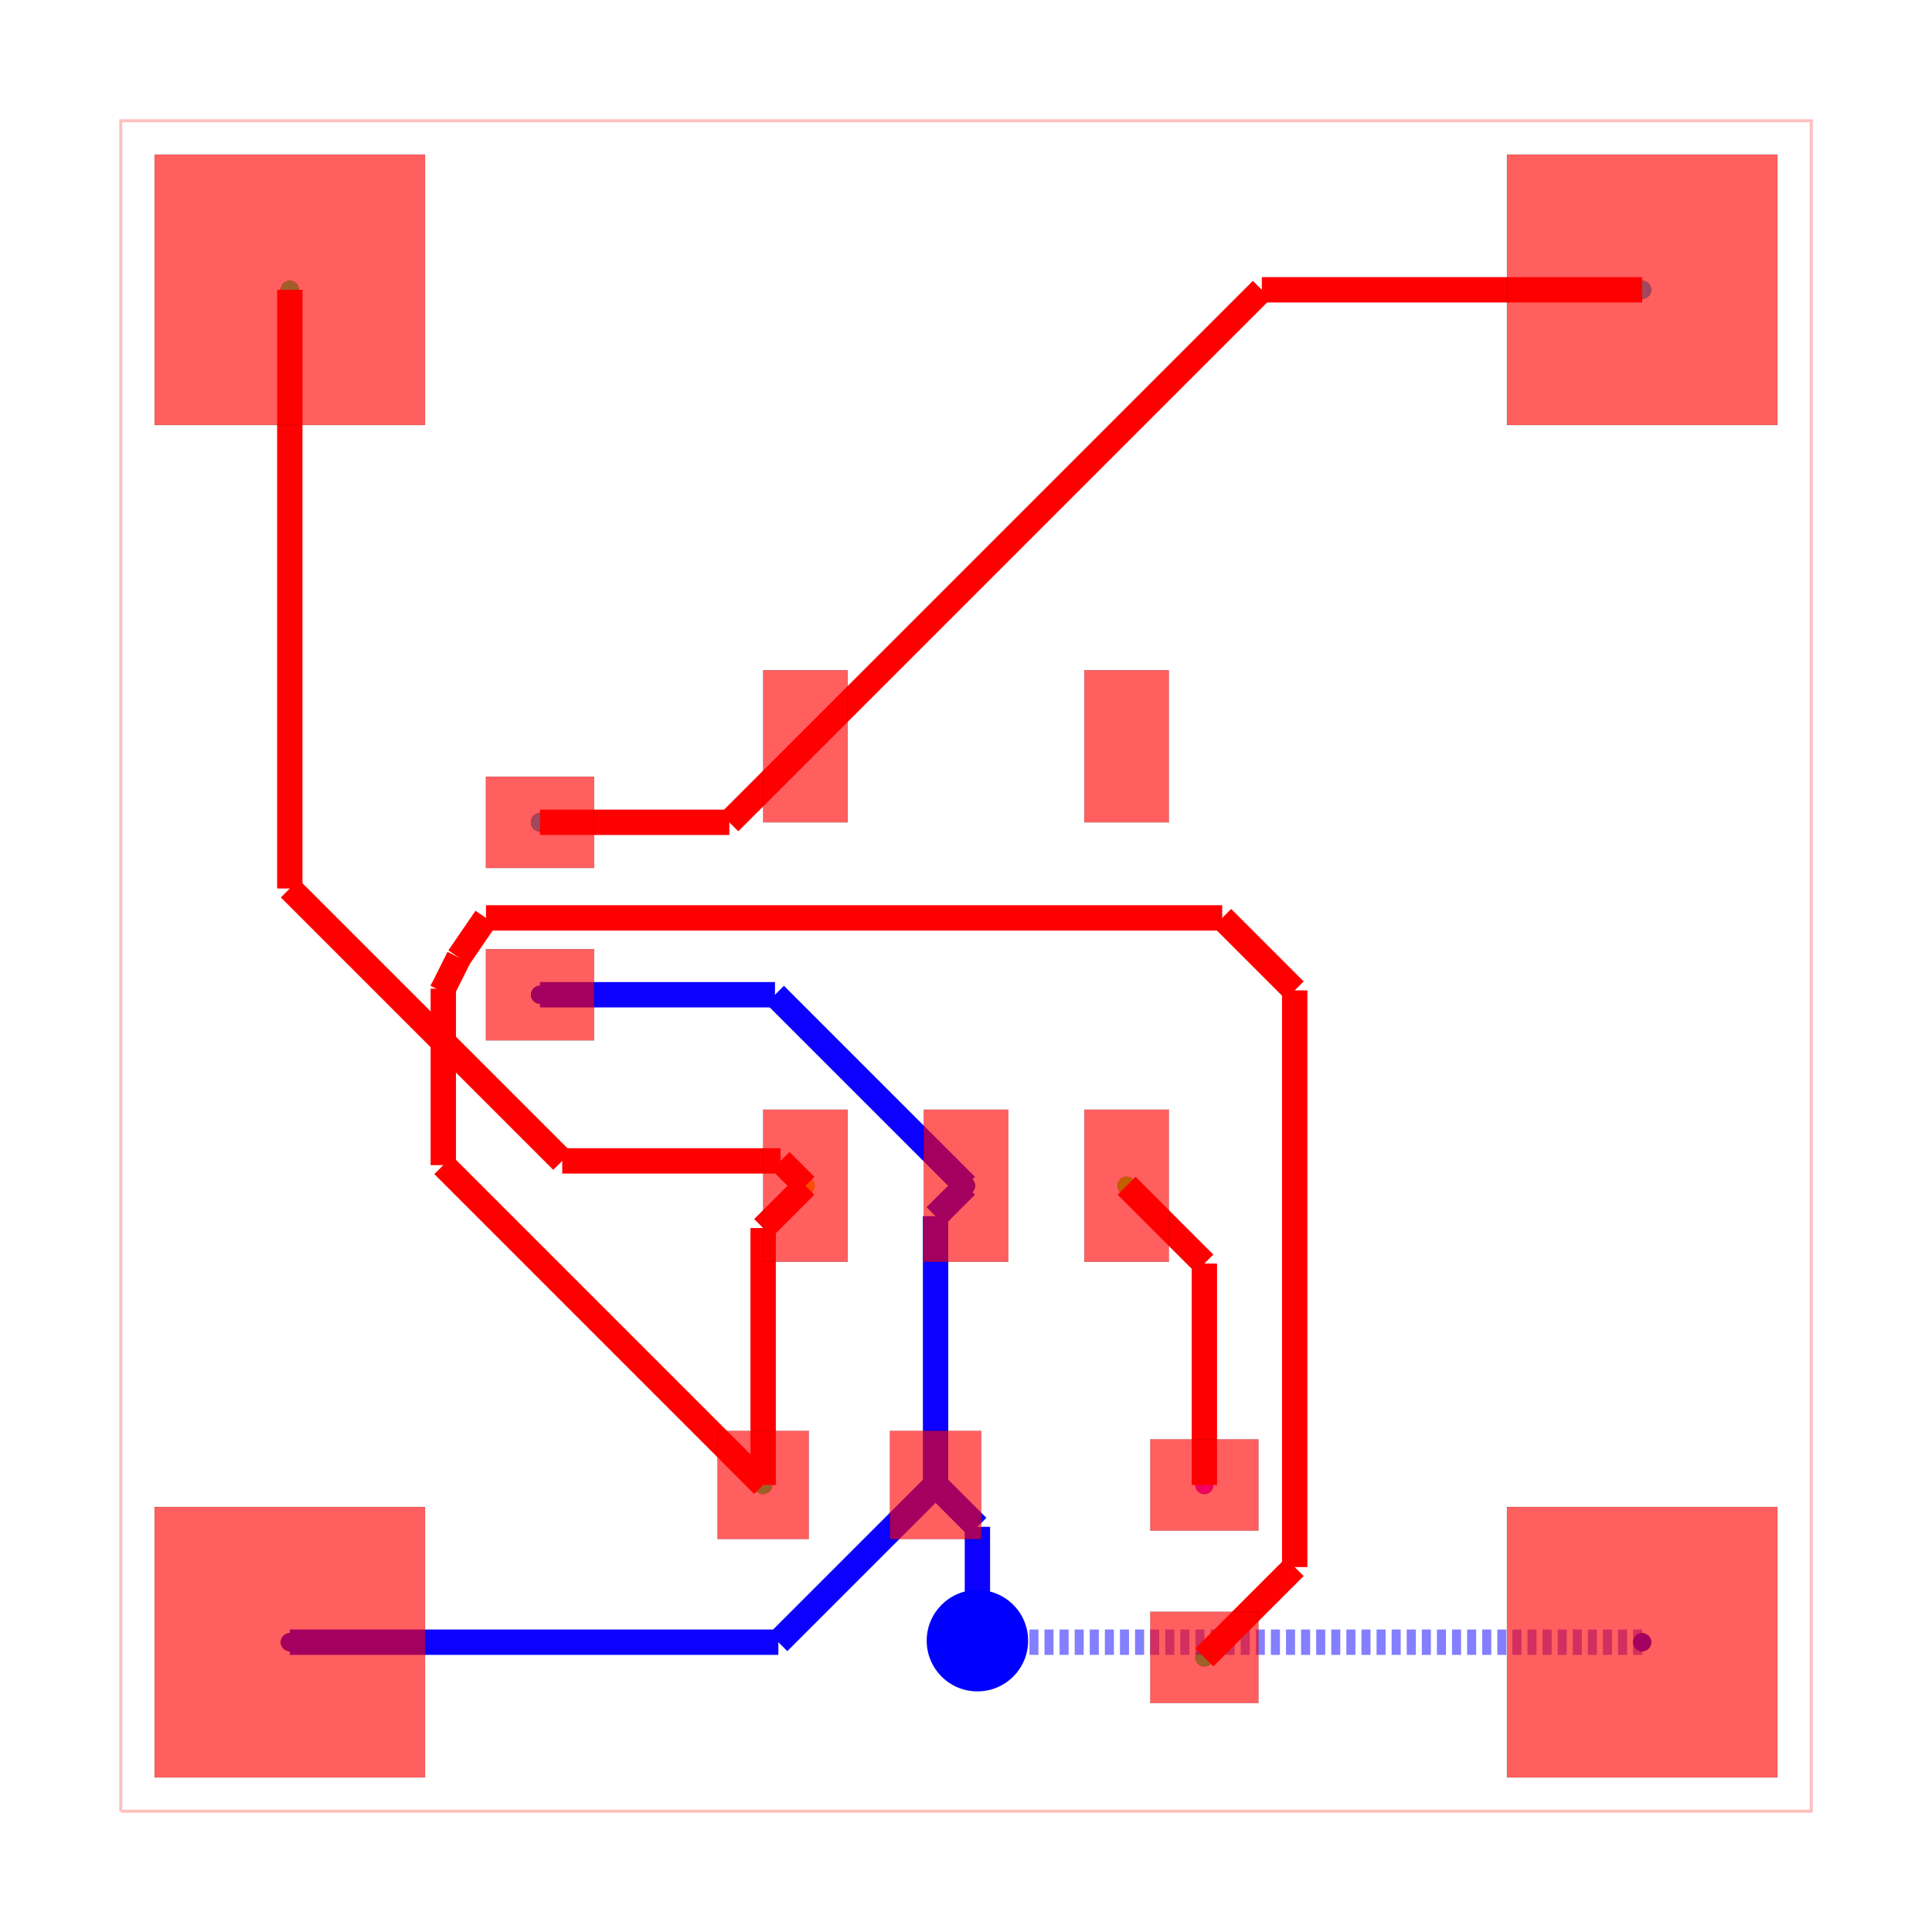
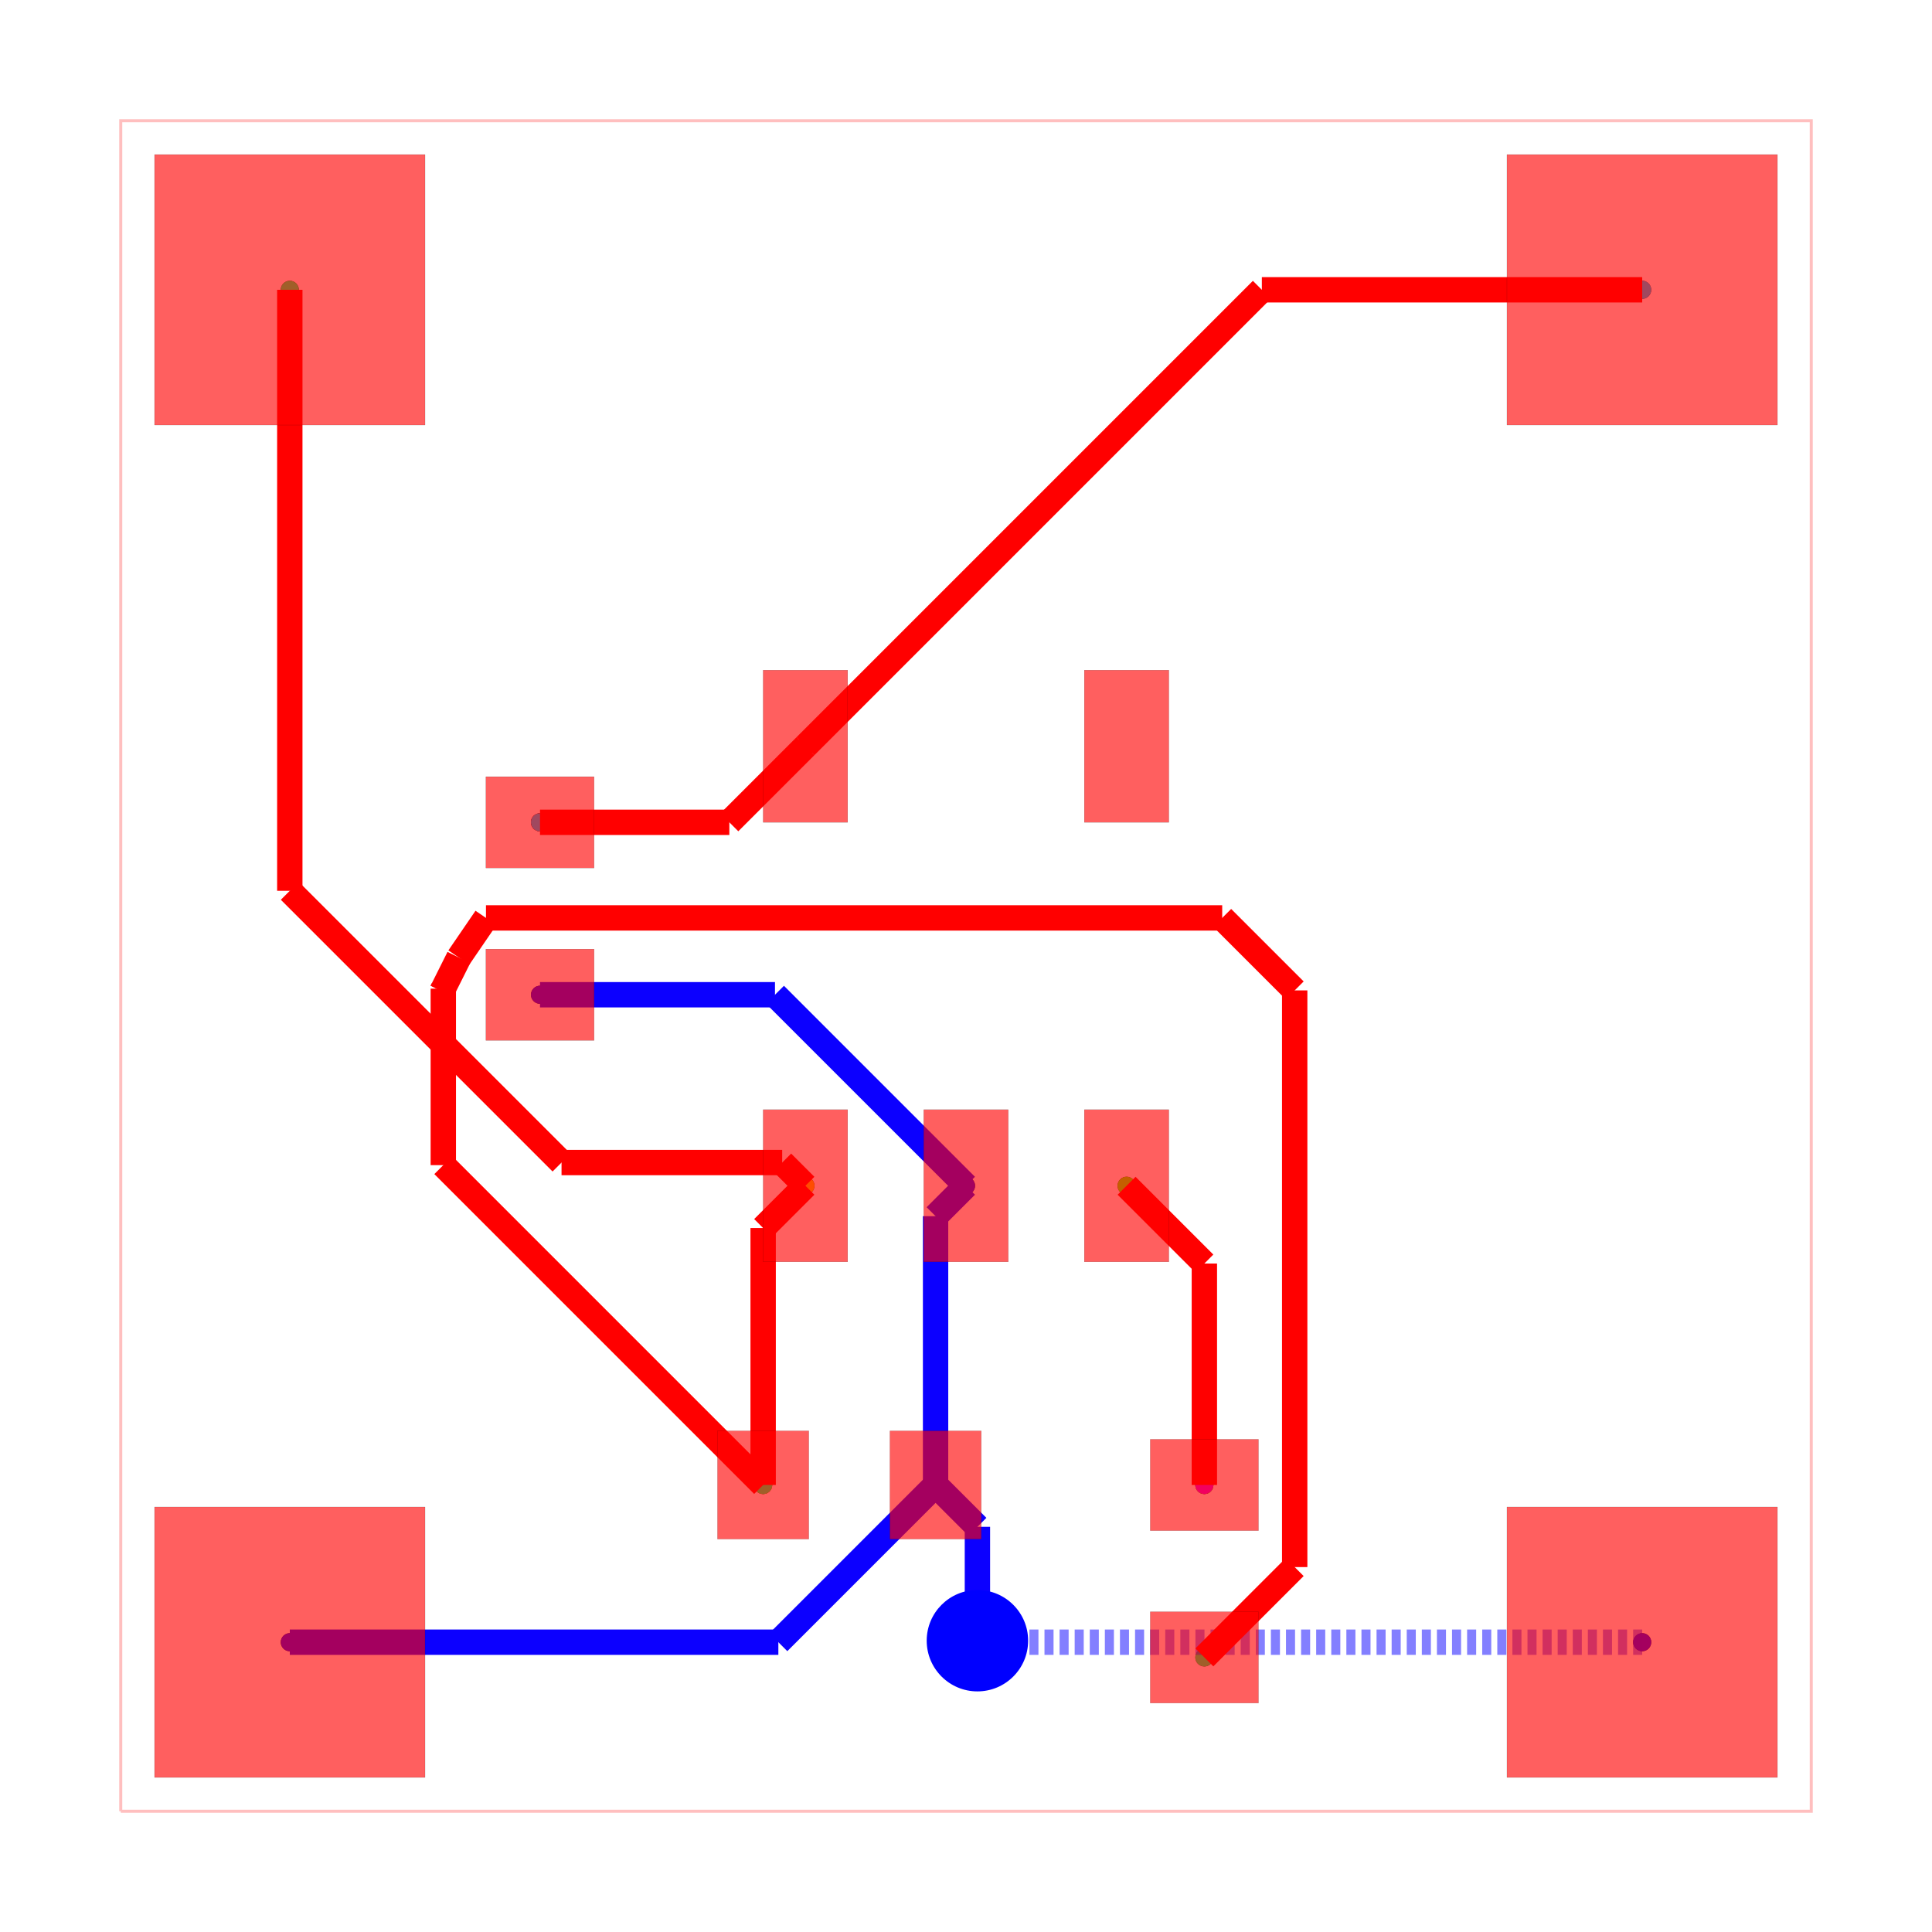
<svg xmlns="http://www.w3.org/2000/svg" width="640" height="640" viewBox="0 0 640 640">
  <rect width="100%" height="100%" fill="white" />
  <g>
    <circle data-type="point" data-label="source_trace_5 pcb_port_9" data-x="2.4800405000001375" data-y="5.849972899999968" cx="178.882" cy="272.402" r="3" fill="black" />
  </g>
  <g>
    <circle data-type="point" data-label="source_trace_5 pcb_port_8" data-x="4.050040000000138" data-y="6.299971999999968" cx="266.802" cy="247.202" r="3" fill="black" />
  </g>
  <g>
    <circle data-type="point" data-label="source_trace_9 pcb_port_11" data-x="3.8000405000001383" data-y="1.9300289000000315" cx="252.802" cy="491.918" r="3" fill="black" />
  </g>
  <g>
    <circle data-type="point" data-label="source_trace_9 pcb_port_4" data-x="4.050040000000138" data-y="3.7000280000000316" cx="266.802" cy="392.798" r="3" fill="black" />
  </g>
  <g>
    <circle data-type="point" data-label="source_trace_12 pcb_port_14" data-x="6.410040500000138" data-y="1.9300289000000315" cx="398.962" cy="491.918" r="3" fill="black" />
  </g>
  <g>
    <circle data-type="point" data-label="source_trace_12 pcb_port_6" data-x="5.949959999999862" data-y="3.7000280000000316" cx="373.198" cy="392.798" r="3" fill="black" />
  </g>
  <g>
    <circle data-type="point" data-label="source_net_0 pcb_port_1" data-x="1" data-y="9" cx="96" cy="96" r="3" fill="black" />
  </g>
  <g>
    <circle data-type="point" data-label="source_net_0 pcb_port_11" data-x="3.8000405000001383" data-y="1.9300289000000315" cx="252.802" cy="491.918" r="3" fill="black" />
  </g>
  <g>
    <circle data-type="point" data-label="source_net_0 pcb_port_13" data-x="6.410040500000138" data-y="0.9100289000000319" cx="398.962" cy="549.038" r="3" fill="black" />
  </g>
  <g>
    <circle data-type="point" data-label="source_net_1 pcb_port_2" data-x="9" data-y="9" cx="544" cy="96" r="3" fill="black" />
  </g>
  <g>
    <circle data-type="point" data-label="source_net_1 pcb_port_9" data-x="2.4800405000001375" data-y="5.849972899999968" cx="178.882" cy="272.402" r="3" fill="black" />
  </g>
  <g>
    <circle data-type="point" data-label="source_net_2 pcb_port_0" data-x="1" data-y="1" cx="96" cy="544" r="3" fill="black" />
  </g>
  <g>
    <circle data-type="point" data-label="source_net_2 pcb_port_10" data-x="2.4800405000001375" data-y="4.8299728999999685" cx="178.882" cy="329.522" r="3" fill="black" />
  </g>
  <g>
    <circle data-type="point" data-label="source_net_2 pcb_port_12" data-x="4.820040500000138" data-y="1.9300289000000315" cx="309.922" cy="491.918" r="3" fill="black" />
  </g>
  <g>
    <circle data-type="point" data-label="source_net_2 pcb_port_5" data-x="4.999999999999943" data-y="3.7000280000000316" cx="320" cy="392.798" r="3" fill="black" />
  </g>
  <g>
    <circle data-type="point" data-label="source_net_2 pcb_port_3" data-x="9" data-y="1" cx="544" cy="544" r="3" fill="black" />
  </g>
  <g>
    <circle data-type="point" data-label="source_net_3 pcb_port_14" data-x="6.410040500000138" data-y="1.9300289000000315" cx="398.962" cy="491.918" r="3" fill="black" />
  </g>
  <g>
    <circle data-type="point" data-label="source_trace_5 (top)" data-x="2.4800405000001375" data-y="5.849972899999968" cx="178.882" cy="272.402" r="3" fill="hsl(0, 100%, 50%)" />
  </g>
  <g>
    <circle data-type="point" data-label="source_trace_5 (top)" data-x="4.050040000000138" data-y="6.299971999999968" cx="266.802" cy="247.202" r="3" fill="hsl(0, 100%, 50%)" />
  </g>
  <g>
    <circle data-type="point" data-label="source_trace_9 (top)" data-x="3.8000405000001383" data-y="1.9300289000000315" cx="252.802" cy="491.918" r="3" fill="hsl(48.571, 100%, 50%)" />
  </g>
  <g>
    <circle data-type="point" data-label="source_trace_9 (top)" data-x="4.050040000000138" data-y="3.7000280000000316" cx="266.802" cy="392.798" r="3" fill="hsl(48.571, 100%, 50%)" />
  </g>
  <g>
    <circle data-type="point" data-label="source_trace_12 (top)" data-x="6.410040500000138" data-y="1.9300289000000315" cx="398.962" cy="491.918" r="3" fill="hsl(97.143, 100%, 50%)" />
  </g>
  <g>
    <circle data-type="point" data-label="source_trace_12 (top)" data-x="5.949959999999862" data-y="3.7000280000000316" cx="373.198" cy="392.798" r="3" fill="hsl(97.143, 100%, 50%)" />
  </g>
  <g>
    <circle data-type="point" data-label="source_net_0 (top)" data-x="1" data-y="9" cx="96" cy="96" r="3" fill="hsl(145.714, 100%, 50%)" />
  </g>
  <g>
    <circle data-type="point" data-label="source_net_0 (top)" data-x="3.8000405000001383" data-y="1.9300289000000315" cx="252.802" cy="491.918" r="3" fill="hsl(145.714, 100%, 50%)" />
  </g>
  <g>
    <circle data-type="point" data-label="source_net_0 (top)" data-x="6.410040500000138" data-y="0.9100289000000319" cx="398.962" cy="549.038" r="3" fill="hsl(145.714, 100%, 50%)" />
  </g>
  <g>
    <circle data-type="point" data-label="source_net_1 (top)" data-x="9" data-y="9" cx="544" cy="96" r="3" fill="hsl(194.286, 100%, 50%)" />
  </g>
  <g>
    <circle data-type="point" data-label="source_net_1 (top)" data-x="2.4800405000001375" data-y="5.849972899999968" cx="178.882" cy="272.402" r="3" fill="hsl(194.286, 100%, 50%)" />
  </g>
  <g>
    <circle data-type="point" data-label="source_net_2 (top)" data-x="1" data-y="1" cx="96" cy="544" r="3" fill="hsl(242.857, 100%, 50%)" />
  </g>
  <g>
    <circle data-type="point" data-label="source_net_2 (top)" data-x="2.4800405000001375" data-y="4.8299728999999685" cx="178.882" cy="329.522" r="3" fill="hsl(242.857, 100%, 50%)" />
  </g>
  <g>
    <circle data-type="point" data-label="source_net_2 (top)" data-x="4.820040500000138" data-y="1.9300289000000315" cx="309.922" cy="491.918" r="3" fill="hsl(242.857, 100%, 50%)" />
  </g>
  <g>
    <circle data-type="point" data-label="source_net_2 (top)" data-x="4.999999999999943" data-y="3.7000280000000316" cx="320" cy="392.798" r="3" fill="hsl(242.857, 100%, 50%)" />
  </g>
  <g>
    <circle data-type="point" data-label="source_net_2 (top)" data-x="9" data-y="1" cx="544" cy="544" r="3" fill="hsl(242.857, 100%, 50%)" />
  </g>
  <g>
    <circle data-type="point" data-label="source_net_3 (top)" data-x="6.410040500000138" data-y="1.9300289000000315" cx="398.962" cy="491.918" r="3" fill="hsl(291.429, 100%, 50%)" />
  </g>
  <g>
    <polyline data-points="0,0 10,0 10,10 0,10 0,0" data-type="line" data-label="" points="40,600 600,600 600,40 40,40 40,600" fill="none" stroke="rgba(255,0,0,0.25)" stroke-width="1px" />
  </g>
  <g>
    <polyline data-points="4.820040500000138,1.9300289000000315 4.820040500000138,3.5200685000002263" data-type="line" data-label="" points="309.922,491.918 309.922,402.876" fill="none" stroke="hsl(242.857, 100%, 50%)" stroke-width="8.4" />
  </g>
  <g>
    <polyline data-points="4.820040500000138,3.5200685000002263 4.999999999999943,3.7000280000000316" data-type="line" data-label="" points="309.922,402.876 320,392.798" fill="none" stroke="hsl(242.857, 100%, 50%)" stroke-width="8.4" />
  </g>
  <g>
    <polyline data-points="2.4800405000001375,4.8299728999999685 3.8700551000000063,4.8299728999999685" data-type="line" data-label="" points="178.882,329.522 256.723,329.522" fill="none" stroke="hsl(242.857, 100%, 50%)" stroke-width="8.4" />
  </g>
  <g>
    <polyline data-points="3.8700551000000063,4.8299728999999685 4.999999999999943,3.7000280000000316" data-type="line" data-label="" points="256.723,329.522 320,392.798" fill="none" stroke="hsl(242.857, 100%, 50%)" stroke-width="8.4" />
  </g>
  <g>
    <polyline data-points="1,1 3.8900116000001064,1" data-type="line" data-label="" points="96,544 257.841,544" fill="none" stroke="hsl(242.857, 100%, 50%)" stroke-width="8.4" />
  </g>
  <g>
    <polyline data-points="3.8900116000001064,1 4.820040500000138,1.9300289000000315" data-type="line" data-label="" points="257.841,544 309.922,491.918" fill="none" stroke="hsl(242.857, 100%, 50%)" stroke-width="8.4" />
  </g>
  <g>
    <polyline data-points="9,1 5.25,1" data-type="line" data-label="" points="544,544 334,544" fill="none" stroke="rgba(8,0,255,0.5)" stroke-width="8.4" stroke-dasharray="3 2" />
  </g>
  <g>
    <polyline data-points="5.25,1 5.25,1" data-type="line" data-label="" points="334,544 334,544" fill="none" stroke="rgba(8,0,255,0.5)" stroke-width="8.4" stroke-dasharray="3 2" />
  </g>
  <g>
    <polyline data-points="5.25,1 5.0675405000001374,1.008993335328522" data-type="line" data-label="" points="334,544 323.782,543.496" fill="none" stroke="rgba(8,0,255,0.5)" stroke-width="8.4" stroke-dasharray="3 2" />
  </g>
  <g>
    <polyline data-points="5.0675405000001374,1.008993335328522 5.0675405000001374,1.6825289000000319" data-type="line" data-label="" points="323.782,543.496 323.782,505.778" fill="none" stroke="hsl(242.857, 100%, 50%)" stroke-width="8.4" />
  </g>
  <g>
    <polyline data-points="5.0675405000001374,1.6825289000000319 4.820040500000138,1.9300289000000315" data-type="line" data-label="" points="323.782,505.778 309.922,491.918" fill="none" stroke="hsl(242.857, 100%, 50%)" stroke-width="8.4" />
  </g>
  <g>
    <polyline data-points="6.410040500000138,1.9300289000000315 6.410040500000138,3.239947499999756" data-type="line" data-label="" points="398.962,491.918 398.962,418.563" fill="none" stroke="red" stroke-width="8.4" />
  </g>
  <g>
    <polyline data-points="6.410040500000138,3.239947499999756 5.949959999999862,3.7000280000000316" data-type="line" data-label="" points="398.962,418.563 373.198,392.798" fill="none" stroke="red" stroke-width="8.4" />
  </g>
  <g>
    <polyline data-points="3.8000405000001383,1.9300289000000315 3.8000405000001383,3.450028500000032" data-type="line" data-label="" points="252.802,491.918 252.802,406.798" fill="none" stroke="red" stroke-width="8.4" />
  </g>
  <g>
    <polyline data-points="3.8000405000001383,3.450028500000032 4.050040000000138,3.7000280000000316" data-type="line" data-label="" points="252.802,406.798 266.802,392.798" fill="none" stroke="red" stroke-width="8.4" />
  </g>
  <g>
    <polyline data-points="6.410040500000138,0.9100289000000319 6.944363370941741,1.4443517709416356" data-type="line" data-label="" points="398.962,549.038 428.884,519.116" fill="none" stroke="red" stroke-width="8.4" />
  </g>
  <g>
    <polyline data-points="6.944363370941741,1.4443517709416356 6.944363370941741,4.855636629058261" data-type="line" data-label="" points="428.884,519.116 428.884,328.084" fill="none" stroke="red" stroke-width="8.4" />
  </g>
  <g>
    <polyline data-points="6.944363370941741,4.855636629058261 6.5155339276857696,5.284466072314233" data-type="line" data-label="" points="428.884,328.084 404.87,304.07" fill="none" stroke="red" stroke-width="8.4" />
  </g>
  <g>
    <polyline data-points="6.5155339276857696,5.284466072314233 2.160406034286432,5.284466072314233" data-type="line" data-label="" points="404.87,304.07 160.983,304.07" fill="none" stroke="red" stroke-width="8.4" />
  </g>
  <g>
    <polyline data-points="2.160406034286432,5.284466072314233 2.000000000000001,5.050027100000029" data-type="line" data-label="" points="160.983,304.07 152,317.198" fill="none" stroke="red" stroke-width="8.4" />
  </g>
  <g>
    <polyline data-points="2.000000000000001,5.050027100000029 1.9000000000000008,4.8500271000000295" data-type="line" data-label="" points="152,317.198 146.4,328.398" fill="none" stroke="red" stroke-width="8.4" />
  </g>
  <g>
    <polyline data-points="1.9000000000000008,4.8500271000000295 1.9080284914702752,4.866084082940579" data-type="line" data-label="" points="146.4,328.398 146.85,327.499" fill="none" stroke="red" stroke-width="8.4" />
  </g>
  <g>
    <polyline data-points="1.9080284914702752,4.866084082940579 1.9080284914702752,3.8220409085298943" data-type="line" data-label="" points="146.85,327.499 146.85,385.966" fill="none" stroke="red" stroke-width="8.4" />
  </g>
  <g>
    <polyline data-points="1.9080284914702752,3.8220409085298943 3.8000405000001383,1.9300289000000315" data-type="line" data-label="" points="146.85,385.966 252.802,491.918" fill="none" stroke="red" stroke-width="8.4" />
  </g>
  <g>
-     <polyline data-points="1,9 1,5.458519731675567" data-type="line" data-label="" points="96,96 96,294.323" fill="none" stroke="red" stroke-width="8.4" />
-   </g>
-   <g>
-     <polyline data-points="1,5.458519731675567 2.6114526786049472,3.84706705307062" data-type="line" data-label="" points="96,294.323 186.241,384.564" fill="none" stroke="red" stroke-width="8.4" />
-   </g>
-   <g>
-     <polyline data-points="2.6114526786049472,3.84706705307062 3.9030009469295495,3.84706705307062" data-type="line" data-label="" points="186.241,384.564 258.568,384.564" fill="none" stroke="red" stroke-width="8.4" />
-   </g>
-   <g>
-     <polyline data-points="3.9030009469295495,3.84706705307062 4.050040000000138,3.7000280000000316" data-type="line" data-label="" points="258.568,384.564 266.802,392.798" fill="none" stroke="red" stroke-width="8.4" />
+     <polyline data-points="1,9 1,5.444838289014948" data-type="line" data-label="" points="96,96 96,295.089" fill="none" stroke="red" stroke-width="8.4" />
+   </g>
+   <g>
+     <polyline data-points="1,5.444838289014948 2.6074449590428728,3.8373933299720755" data-type="line" data-label="" points="96,295.089 186.017,385.106" fill="none" stroke="red" stroke-width="8.4" />
+   </g>
+   <g>
+     <polyline data-points="2.6074449590428728,3.8373933299720755 3.912674670028094,3.8373933299720755" data-type="line" data-label="" points="186.017,385.106 259.11,385.106" fill="none" stroke="red" stroke-width="8.4" />
+   </g>
+   <g>
+     <polyline data-points="3.912674670028094,3.8373933299720755 4.050040000000138,3.7000280000000316" data-type="line" data-label="" points="259.11,385.106 266.802,392.798" fill="none" stroke="red" stroke-width="8.4" />
  </g>
  <g>
    <polyline data-points="2.4800405000001375,5.849972899999968 3.6000409000001374,5.849972899999968" data-type="line" data-label="" points="178.882,272.402 241.602,272.402" fill="none" stroke="red" stroke-width="8.4" />
  </g>
  <g>
    <polyline data-points="3.6000409000001374,5.849972899999968 4.050040000000138,6.299971999999968" data-type="line" data-label="" points="241.602,272.402 266.802,247.202" fill="none" stroke="red" stroke-width="8.4" />
  </g>
  <g>
    <polyline data-points="9,9 6.750068000000169,9" data-type="line" data-label="" points="544,96 418.004,96" fill="none" stroke="red" stroke-width="8.4" />
  </g>
  <g>
    <polyline data-points="6.750068000000169,9 4.050040000000138,6.299971999999968" data-type="line" data-label="" points="418.004,96 266.802,247.202" fill="none" stroke="red" stroke-width="8.4" />
  </g>
  <g>
    <rect data-type="rect" data-label="top" data-x="4.050040000000138" data-y="3.7000280000000316" x="252.802" y="367.598" width="28" height="50.4" fill="rgba(255,0,0,0.25)" stroke="black" stroke-width="0.018" />
  </g>
  <g>
    <rect data-type="rect" data-label="top" data-x="4.999999999999943" data-y="3.7000280000000316" x="306" y="367.598" width="28" height="50.4" fill="rgba(255,0,0,0.25)" stroke="black" stroke-width="0.018" />
  </g>
  <g>
    <rect data-type="rect" data-label="top" data-x="5.949959999999862" data-y="3.7000280000000316" x="359.198" y="367.598" width="28" height="50.4" fill="rgba(255,0,0,0.25)" stroke="black" stroke-width="0.018" />
  </g>
  <g>
    <rect data-type="rect" data-label="top" data-x="5.949959999999862" data-y="6.299971999999968" x="359.198" y="222.002" width="28" height="50.4" fill="rgba(255,0,0,0.25)" stroke="black" stroke-width="0.018" />
  </g>
  <g>
    <rect data-type="rect" data-label="top" data-x="4.050040000000138" data-y="6.299971999999968" x="252.802" y="222.002" width="28" height="50.4" fill="rgba(255,0,0,0.25)" stroke="black" stroke-width="0.018" />
  </g>
  <g>
    <rect data-type="rect" data-label="top" data-x="2.4800405000001375" data-y="5.849972899999968" x="160.962" y="257.282" width="35.84" height="30.24" fill="rgba(255,0,0,0.25)" stroke="black" stroke-width="0.018" />
  </g>
  <g>
    <rect data-type="rect" data-label="top" data-x="2.4800405000001375" data-y="4.8299728999999685" x="160.962" y="314.402" width="35.84" height="30.24" fill="rgba(255,0,0,0.25)" stroke="black" stroke-width="0.018" />
  </g>
  <g>
    <rect data-type="rect" data-label="top" data-x="3.8000405000001383" data-y="1.9300289000000315" x="237.682" y="473.998" width="30.24" height="35.84" fill="rgba(255,0,0,0.25)" stroke="black" stroke-width="0.018" />
  </g>
  <g>
    <rect data-type="rect" data-label="top" data-x="4.820040500000138" data-y="1.9300289000000315" x="294.802" y="473.998" width="30.24" height="35.84" fill="rgba(255,0,0,0.25)" stroke="black" stroke-width="0.018" />
  </g>
  <g>
    <rect data-type="rect" data-label="top" data-x="6.410040500000138" data-y="0.9100289000000319" x="381.042" y="533.918" width="35.84" height="30.24" fill="rgba(255,0,0,0.25)" stroke="black" stroke-width="0.018" />
  </g>
  <g>
    <rect data-type="rect" data-label="top" data-x="6.410040500000138" data-y="1.9300289000000315" x="381.042" y="476.798" width="35.84" height="30.24" fill="rgba(255,0,0,0.25)" stroke="black" stroke-width="0.018" />
  </g>
  <g>
    <rect data-type="rect" data-label="top, inner1, inner2, bottom" data-x="1" data-y="1" x="51.2" y="499.2" width="89.6" height="89.6" fill="rgba(255,0,0,0.25)" stroke="black" stroke-width="0.018" />
  </g>
  <g>
    <rect data-type="rect" data-label="top, inner1, inner2, bottom" data-x="1" data-y="9" x="51.2" y="51.2" width="89.6" height="89.6" fill="rgba(255,0,0,0.25)" stroke="black" stroke-width="0.018" />
  </g>
  <g>
    <rect data-type="rect" data-label="top, inner1, inner2, bottom" data-x="9" data-y="9" x="499.2" y="51.2" width="89.6" height="89.6" fill="rgba(255,0,0,0.25)" stroke="black" stroke-width="0.018" />
  </g>
  <g>
    <rect data-type="rect" data-label="top, inner1, inner2, bottom" data-x="9" data-y="1" x="499.2" y="499.2" width="89.6" height="89.6" fill="rgba(255,0,0,0.25)" stroke="black" stroke-width="0.018" />
  </g>
  <g>
    <rect data-type="rect" data-label="" data-x="4.050040000000138" data-y="3.7000280000000316" x="252.802" y="367.598" width="28" height="50.4" fill="rgba(255,0,0,0.5)" stroke="black" stroke-width="0.018" />
  </g>
  <g>
    <rect data-type="rect" data-label="" data-x="4.999999999999943" data-y="3.7000280000000316" x="306" y="367.598" width="28" height="50.4" fill="rgba(255,0,0,0.5)" stroke="black" stroke-width="0.018" />
  </g>
  <g>
    <rect data-type="rect" data-label="" data-x="5.949959999999862" data-y="3.7000280000000316" x="359.198" y="367.598" width="28" height="50.4" fill="rgba(255,0,0,0.5)" stroke="black" stroke-width="0.018" />
  </g>
  <g>
    <rect data-type="rect" data-label="" data-x="5.949959999999862" data-y="6.299971999999968" x="359.198" y="222.002" width="28" height="50.4" fill="rgba(255,0,0,0.5)" stroke="black" stroke-width="0.018" />
  </g>
  <g>
    <rect data-type="rect" data-label="" data-x="4.050040000000138" data-y="6.299971999999968" x="252.802" y="222.002" width="28" height="50.4" fill="rgba(255,0,0,0.5)" stroke="black" stroke-width="0.018" />
  </g>
  <g>
    <rect data-type="rect" data-label="" data-x="2.4800405000001375" data-y="5.849972899999968" x="160.962" y="257.282" width="35.84" height="30.24" fill="rgba(255,0,0,0.5)" stroke="black" stroke-width="0.018" />
  </g>
  <g>
    <rect data-type="rect" data-label="" data-x="2.4800405000001375" data-y="4.8299728999999685" x="160.962" y="314.402" width="35.84" height="30.24" fill="rgba(255,0,0,0.5)" stroke="black" stroke-width="0.018" />
  </g>
  <g>
    <rect data-type="rect" data-label="" data-x="3.8000405000001383" data-y="1.9300289000000315" x="237.682" y="473.998" width="30.24" height="35.84" fill="rgba(255,0,0,0.5)" stroke="black" stroke-width="0.018" />
  </g>
  <g>
    <rect data-type="rect" data-label="" data-x="4.820040500000138" data-y="1.9300289000000315" x="294.802" y="473.998" width="30.24" height="35.84" fill="rgba(255,0,0,0.5)" stroke="black" stroke-width="0.018" />
  </g>
  <g>
    <rect data-type="rect" data-label="" data-x="6.410040500000138" data-y="0.9100289000000319" x="381.042" y="533.918" width="35.84" height="30.24" fill="rgba(255,0,0,0.5)" stroke="black" stroke-width="0.018" />
  </g>
  <g>
    <rect data-type="rect" data-label="" data-x="6.410040500000138" data-y="1.9300289000000315" x="381.042" y="476.798" width="35.84" height="30.24" fill="rgba(255,0,0,0.5)" stroke="black" stroke-width="0.018" />
  </g>
  <g>
    <rect data-type="rect" data-label="" data-x="1" data-y="1" x="51.2" y="499.2" width="89.6" height="89.6" fill="rgba(255,0,0,0.5)" stroke="black" stroke-width="0.018" />
  </g>
  <g>
    <rect data-type="rect" data-label="" data-x="1" data-y="9" x="51.2" y="51.2" width="89.6" height="89.6" fill="rgba(255,0,0,0.5)" stroke="black" stroke-width="0.018" />
  </g>
  <g>
    <rect data-type="rect" data-label="" data-x="9" data-y="9" x="499.2" y="51.2" width="89.6" height="89.6" fill="rgba(255,0,0,0.5)" stroke="black" stroke-width="0.018" />
  </g>
  <g>
    <rect data-type="rect" data-label="" data-x="9" data-y="1" x="499.2" y="499.2" width="89.6" height="89.6" fill="rgba(255,0,0,0.5)" stroke="black" stroke-width="0.018" />
  </g>
  <circle data-type="circle" data-label="" data-x="5.0675405000001374" data-y="1.008993335328522" cx="323.782" cy="543.496" r="16.8" fill="blue" stroke="none" stroke-width="0.018" />
  <g id="crosshair" style="display: none">
    <line id="crosshair-h" y1="0" y2="640" stroke="#666" stroke-width="0.5" />
    <line id="crosshair-v" x1="0" x2="640" stroke="#666" stroke-width="0.5" />
    <text id="coordinates" font-family="monospace" font-size="12" fill="#666" />
  </g>
</svg>
